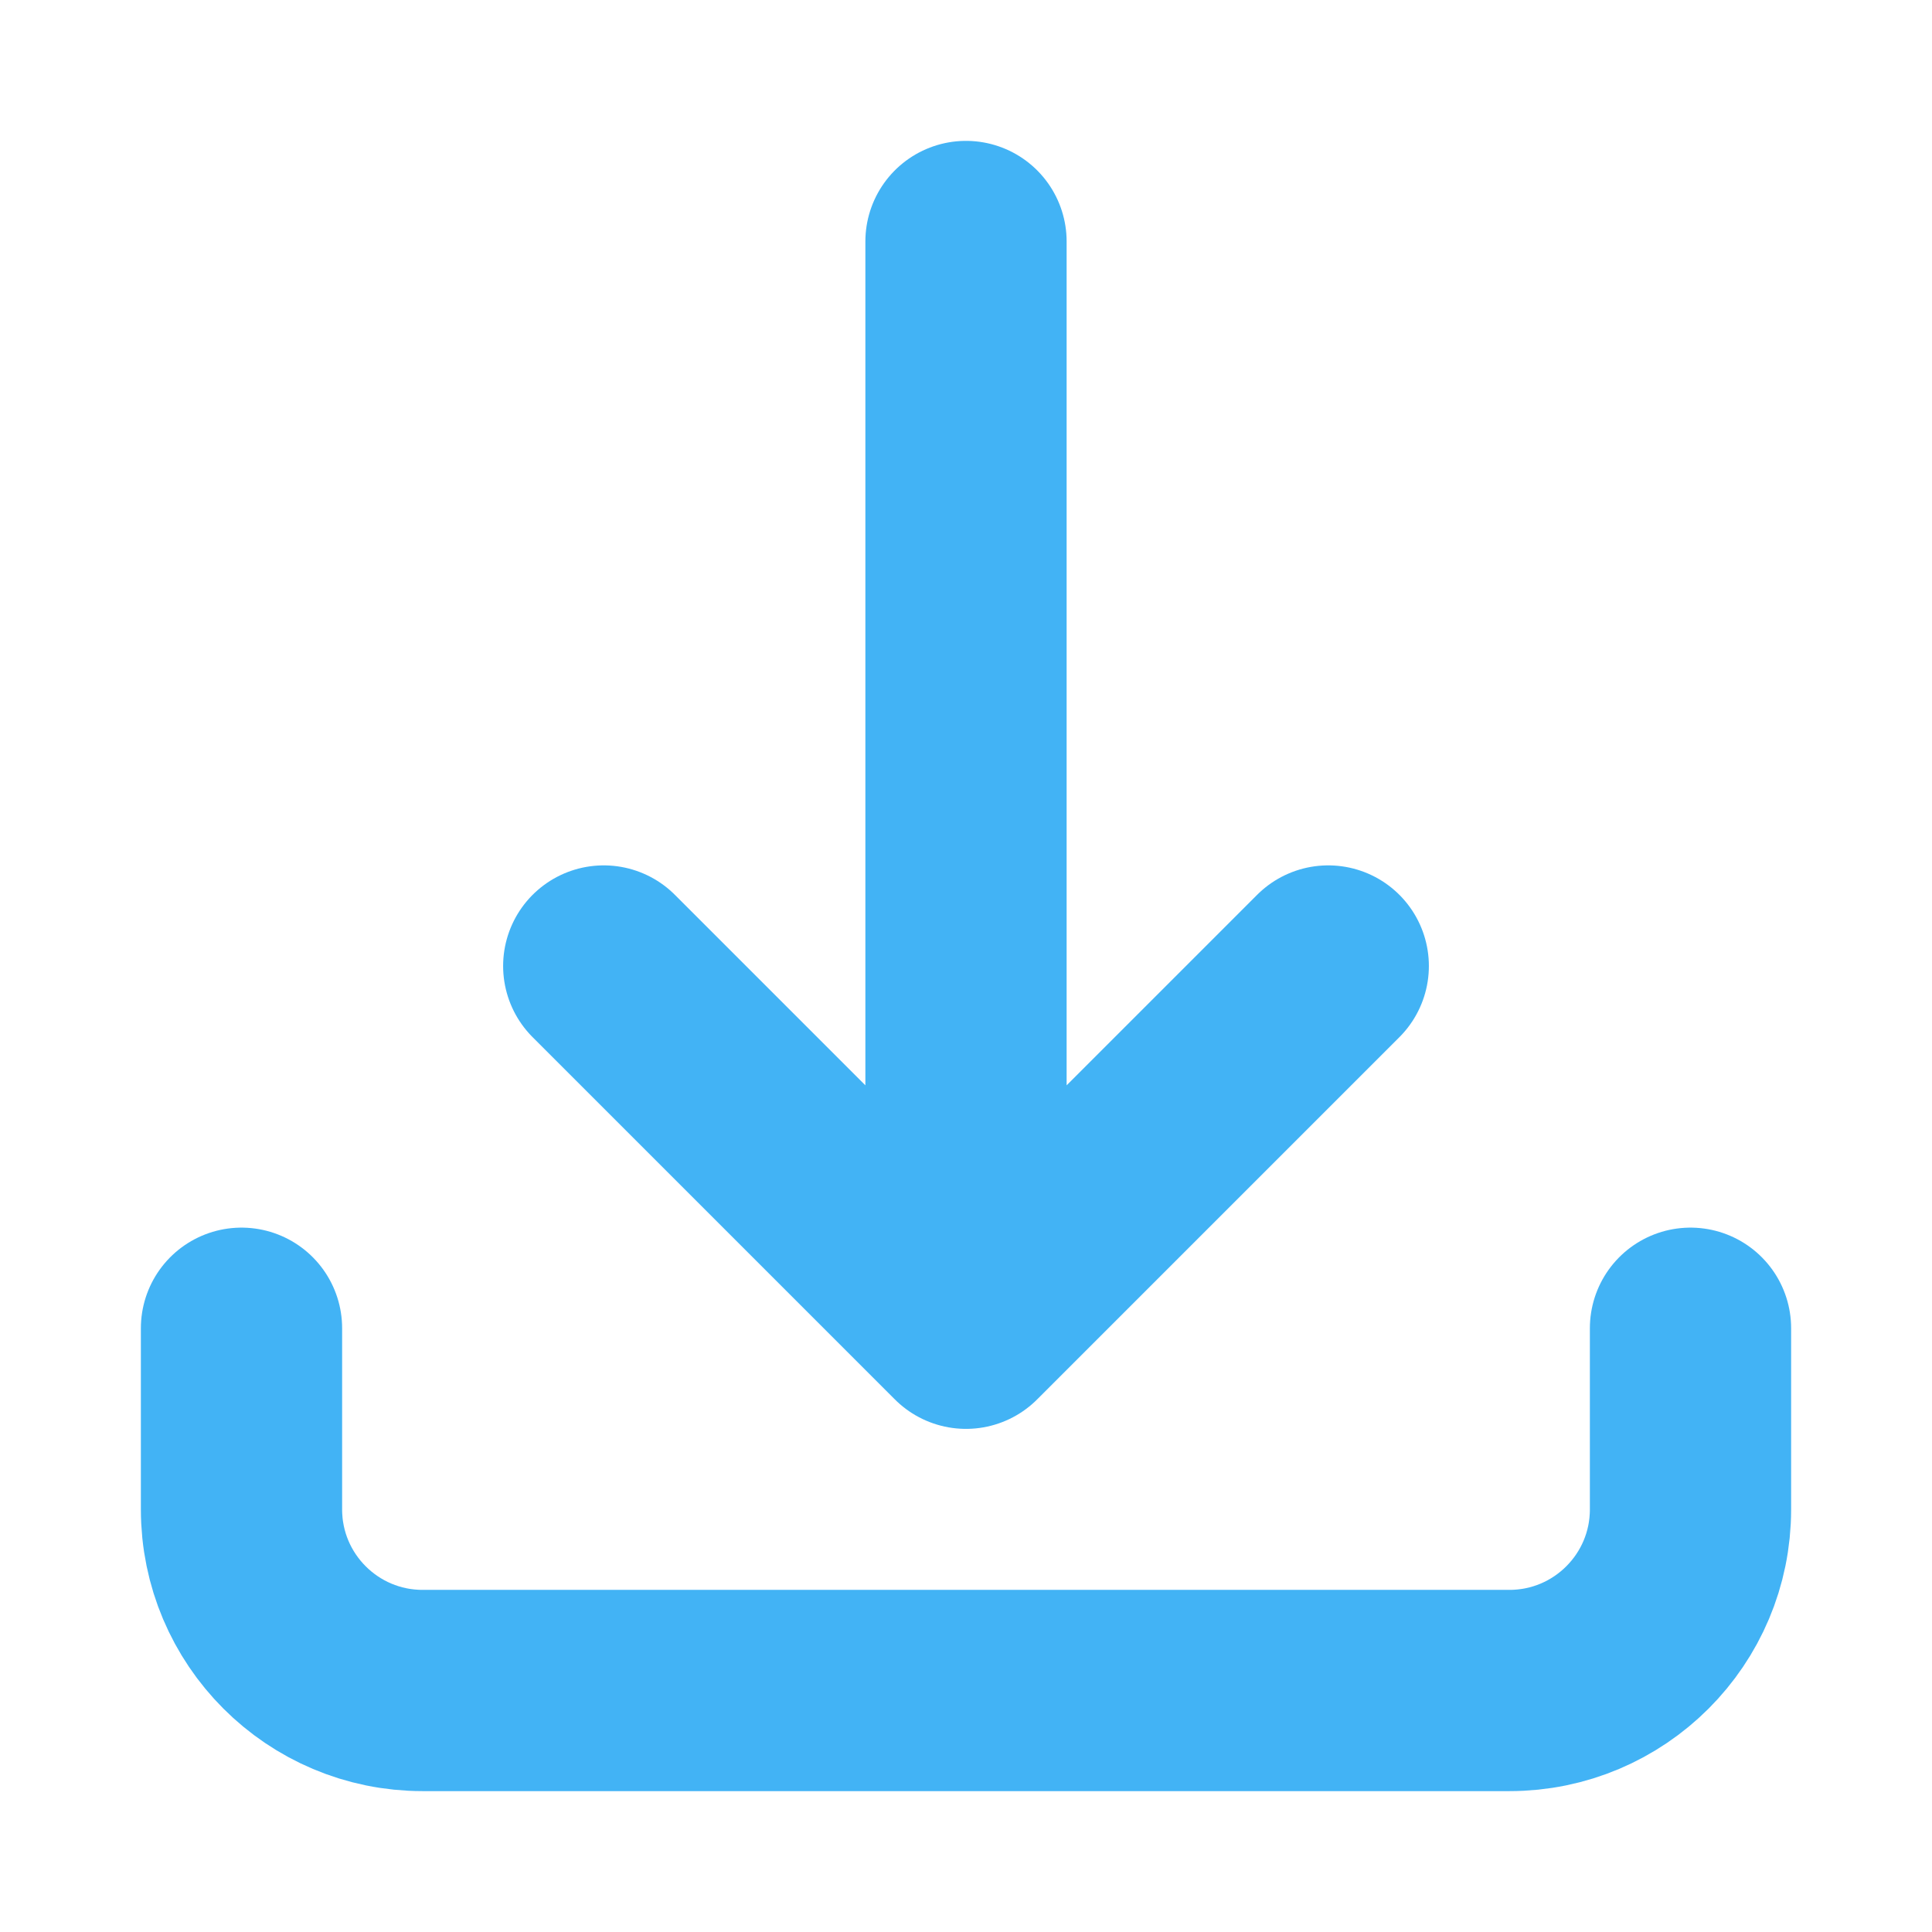
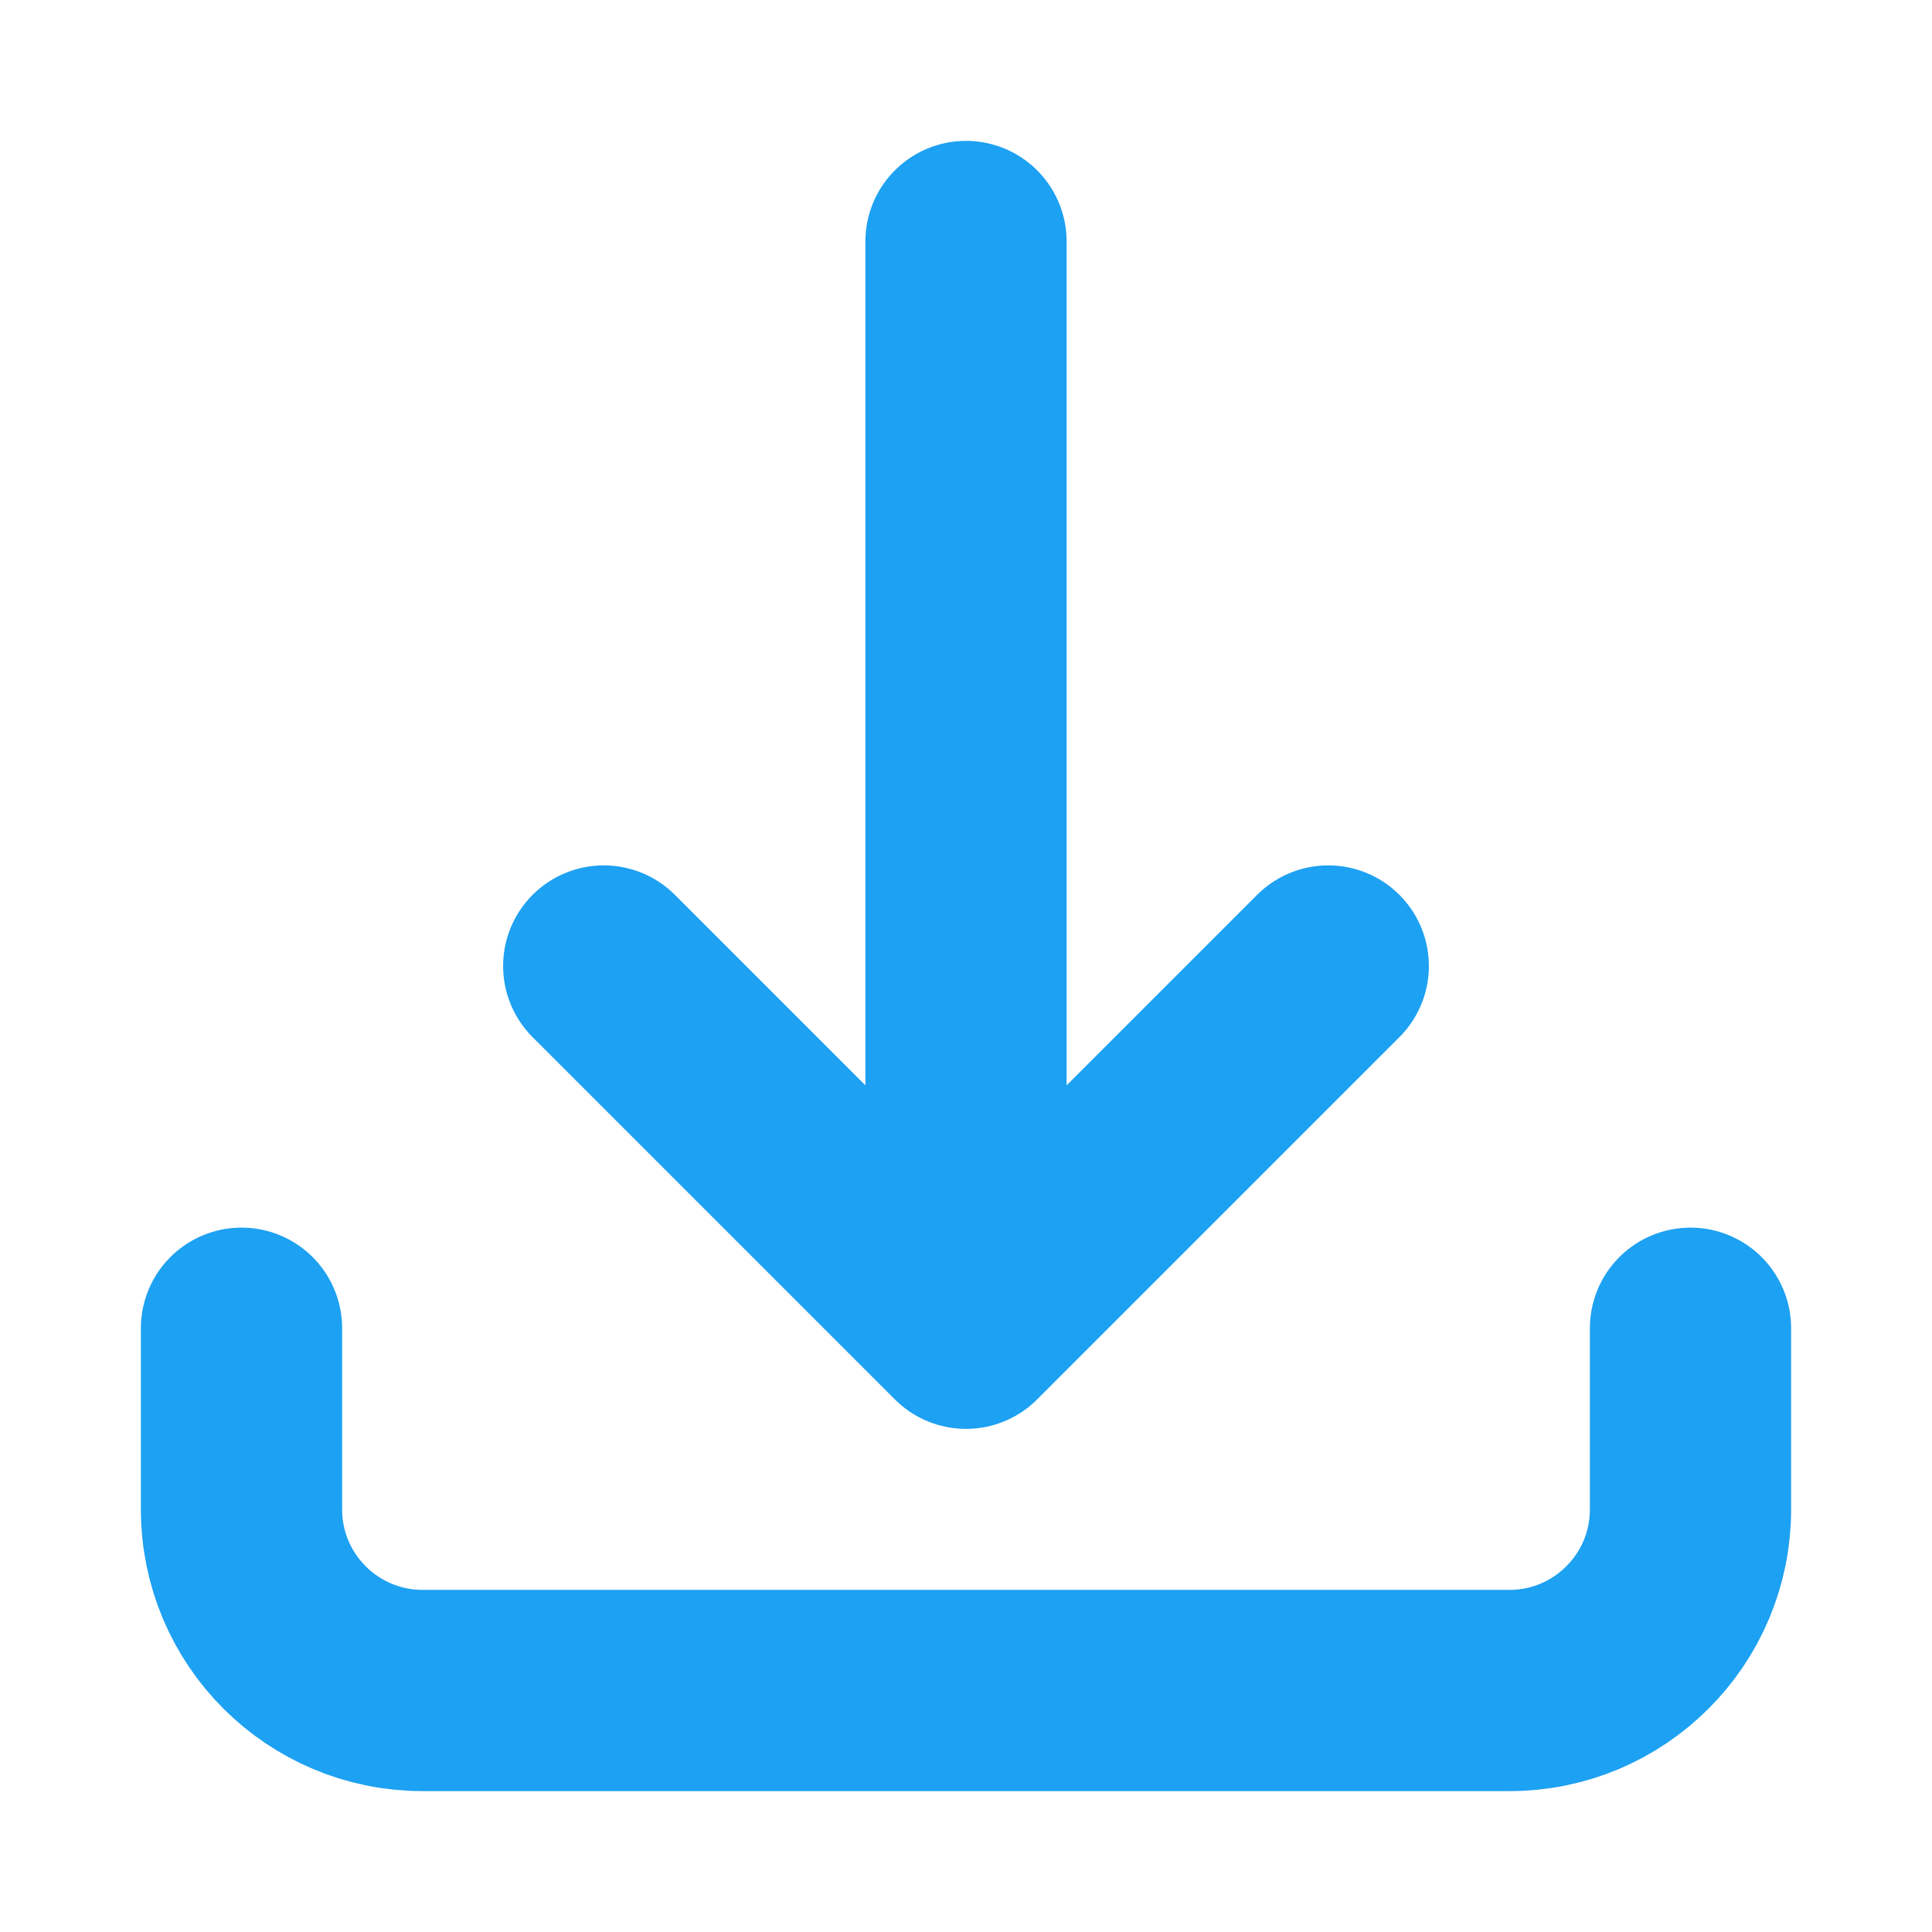
- <svg xmlns="http://www.w3.org/2000/svg" fill="none" viewBox="0 0 24 24" stroke-width="2.5" stroke="#42b3f5" class="w-6 h-6">
+ <svg xmlns="http://www.w3.org/2000/svg" fill="none" viewBox="0 0 24 24" stroke-width="2.5" stroke="#1DA1F2" class="w-6 h-6">
  <path stroke-linecap="round" stroke-linejoin="round" d="M3 16.5v2.25A2.25 2.25 0 005.25 21h13.5A2.25 2.25 0 0021 18.75V16.5M16.5 12L12 16.5m0 0L7.5 12m4.5 4.5V3" />
</svg>
